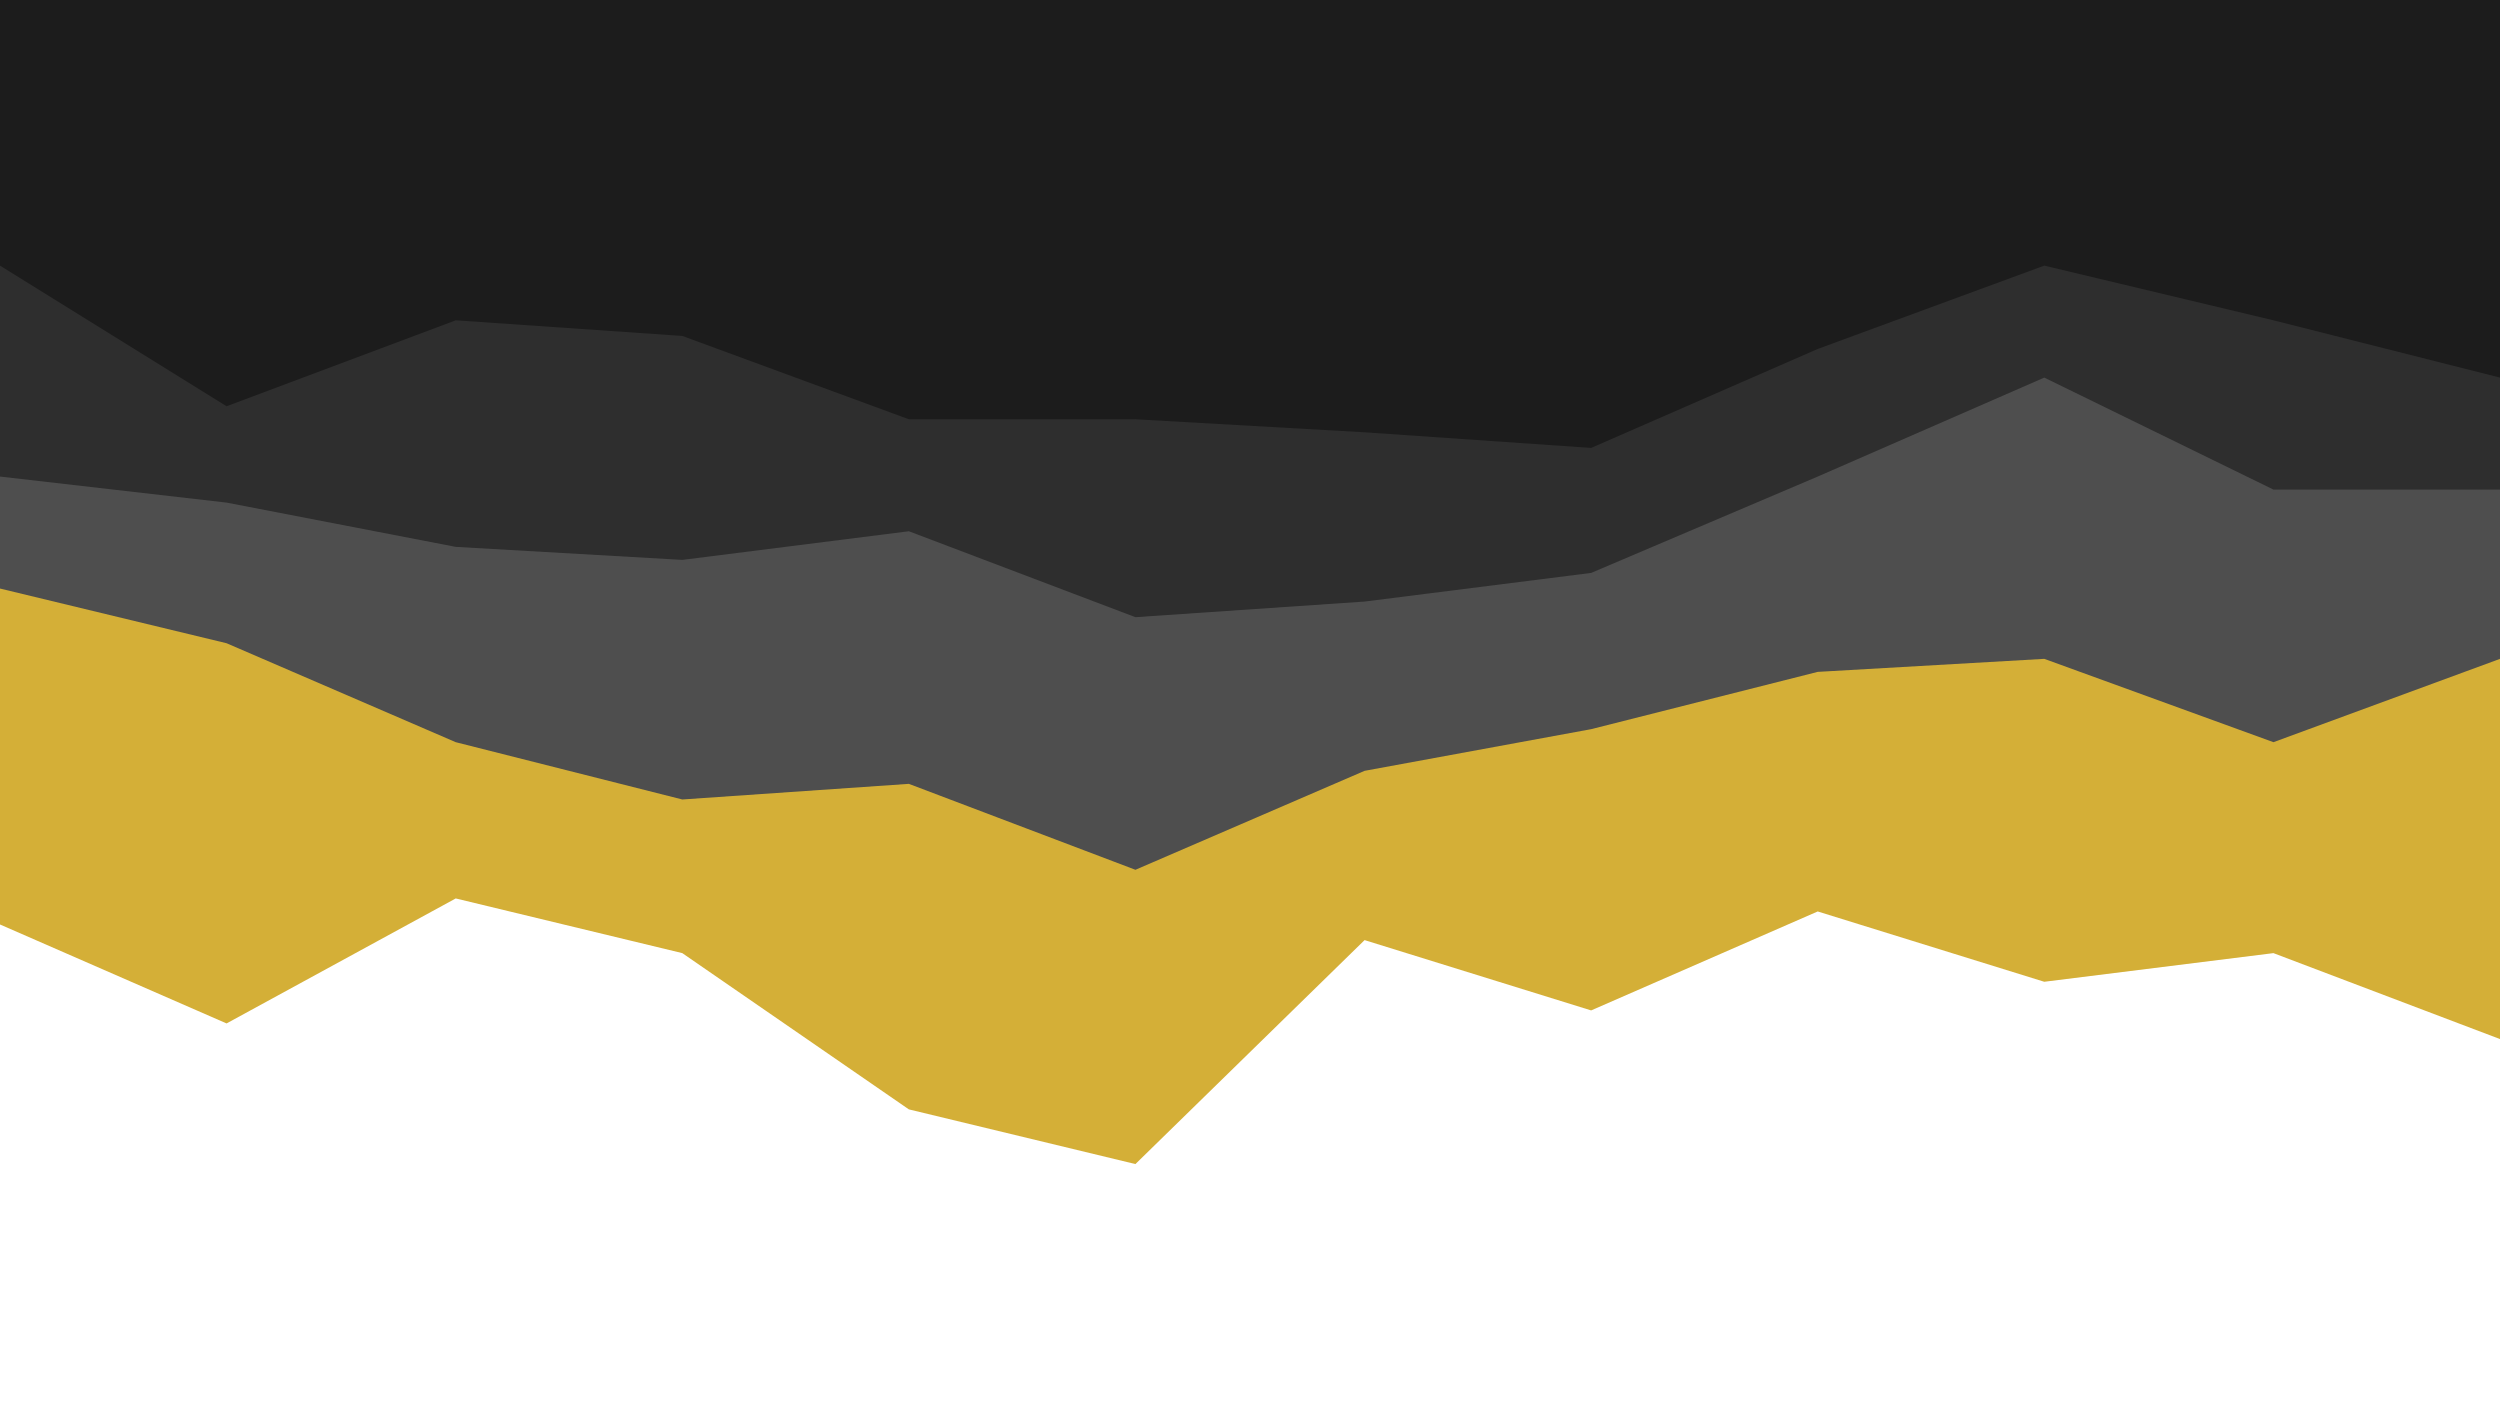
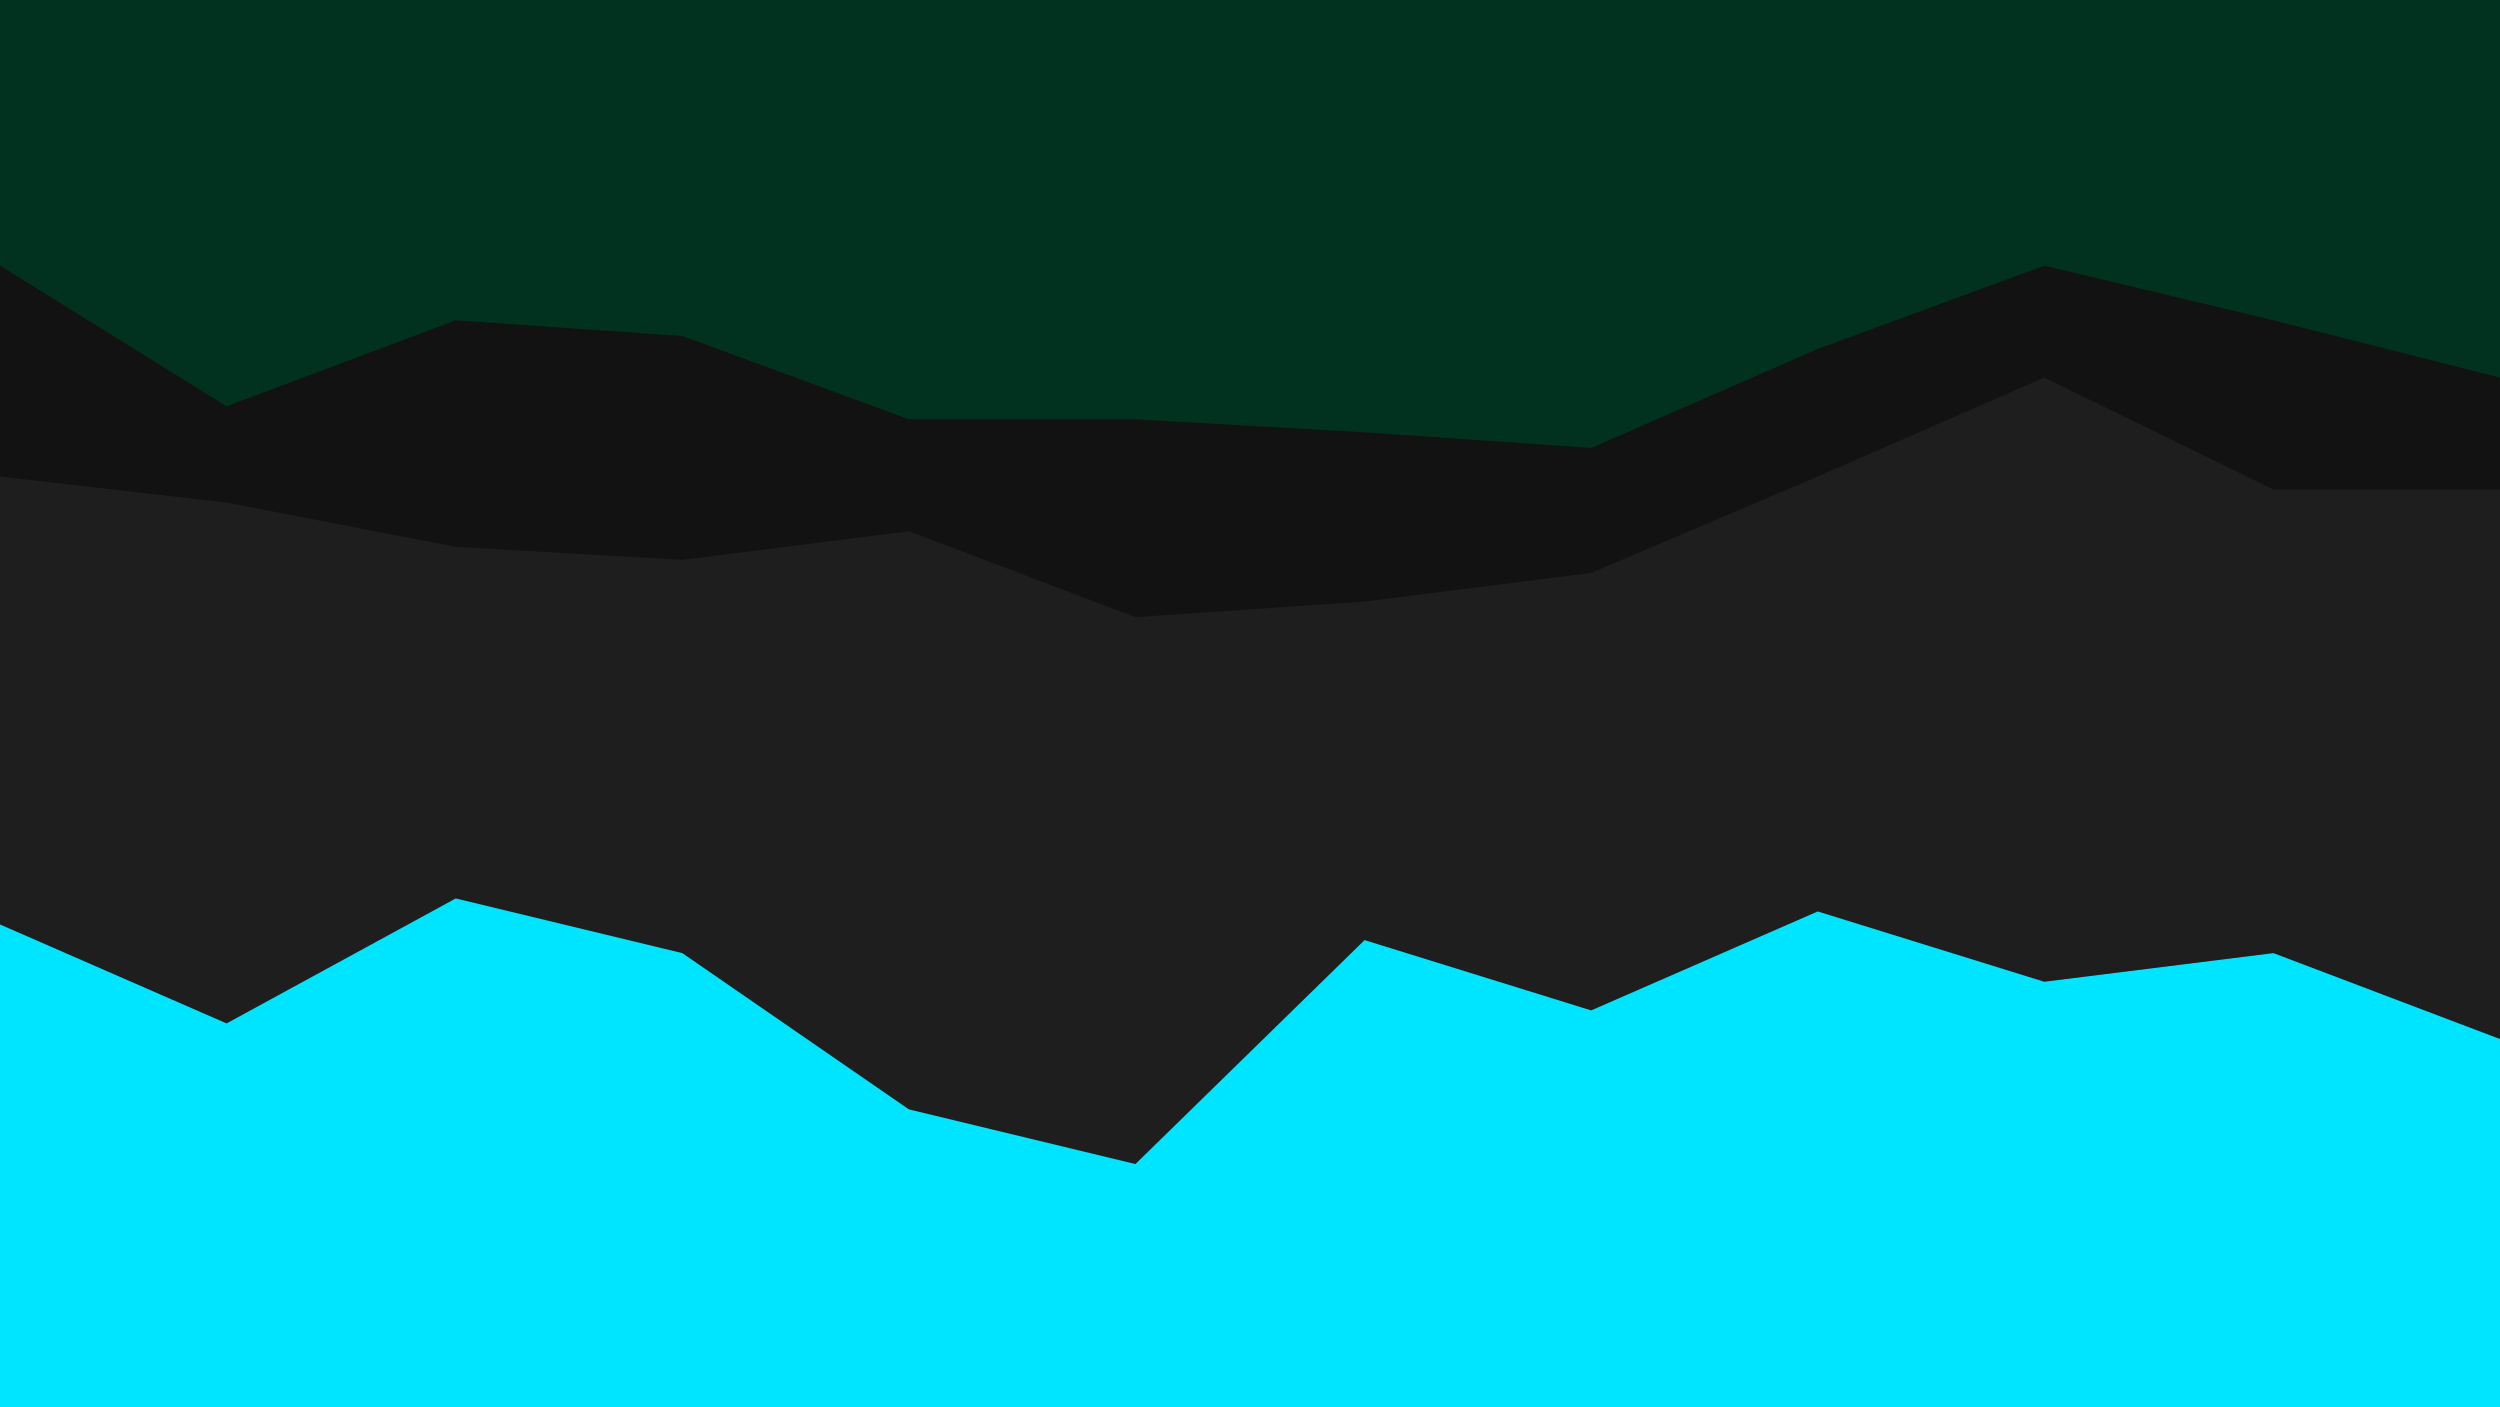
<svg xmlns="http://www.w3.org/2000/svg" id="visual" viewBox="0 0 960 540" width="960" height="540" version="1.1">
-   <path d="M0 104L87 158L175 125L262 131L349 163L436 163L524 168L611 174L698 136L785 104L873 125L960 147L960 0L873 0L785 0L698 0L611 0L524 0L436 0L349 0L262 0L175 0L87 0L0 0Z" fill="#1C1C1C" />
-   <path d="M0 185L87 195L175 212L262 217L349 206L436 239L524 233L611 222L698 185L785 147L873 190L960 190L960 145L873 123L785 102L698 134L611 172L524 166L436 161L349 161L262 129L175 123L87 156L0 102Z" fill="#2E2E2E" />
-   <path d="M0 228L87 249L175 287L262 309L349 303L436 336L524 298L611 282L698 260L785 255L873 287L960 255L960 188L873 188L785 145L698 183L611 220L524 231L436 237L349 204L262 215L175 210L87 193L0 183Z" fill="#4E4E4E" />
-   <path d="M0 357L87 395L175 347L262 368L349 428L436 449L524 363L611 390L698 352L785 379L873 368L960 401L960 253L873 285L785 253L698 258L611 280L524 296L436 334L349 301L262 307L175 285L87 247L0 226Z" fill="#D4AF37" />
-   <path d="M0 541L87 541L175 541L262 541L349 541L436 541L524 541L611 541L698 541L785 541L873 541L960 541L960 399L873 366L785 377L698 350L611 388L524 361L436 447L349 426L262 366L175 345L87 393L0 355Z" fill="#FFFFFF" />
+   <path d="M0 104L87 158L175 125L262 131L349 163L436 163L524 168L611 174L698 136L785 104L873 125L960 147L960 0L873 0L785 0L698 0L611 0L524 0L436 0L349 0L262 0L175 0L87 0L0 0Z" fill="#013220" />
+   <path d="M0 185L87 195L175 212L262 217L349 206L436 239L524 233L611 222L698 185L785 147L873 190L960 190L960 145L873 123L785 102L698 134L611 172L524 166L436 161L349 161L262 129L175 123L87 156L0 102Z" fill="#121212" />
+   <path d="M0 228L87 249L175 287L262 309L349 303L436 336L524 298L611 282L698 260L785 255L873 287L960 255L960 188L873 188L785 145L698 183L611 220L524 231L436 237L349 204L262 215L175 210L87 193L0 183Z" fill="#1E1E1E" />
+   <path d="M0 357L87 395L175 347L262 368L349 428L436 449L524 363L611 390L698 352L785 379L873 368L960 401L960 253L873 285L785 253L698 258L611 280L524 296L436 334L349 301L262 307L175 285L87 247L0 226Z" fill="#1E1E1E" />
+   <path d="M0 541L87 541L175 541L262 541L349 541L436 541L524 541L611 541L698 541L785 541L873 541L960 541L960 399L873 366L785 377L698 350L611 388L524 361L436 447L349 426L262 366L175 345L87 393L0 355Z" fill="#00E5FF" />
</svg>
